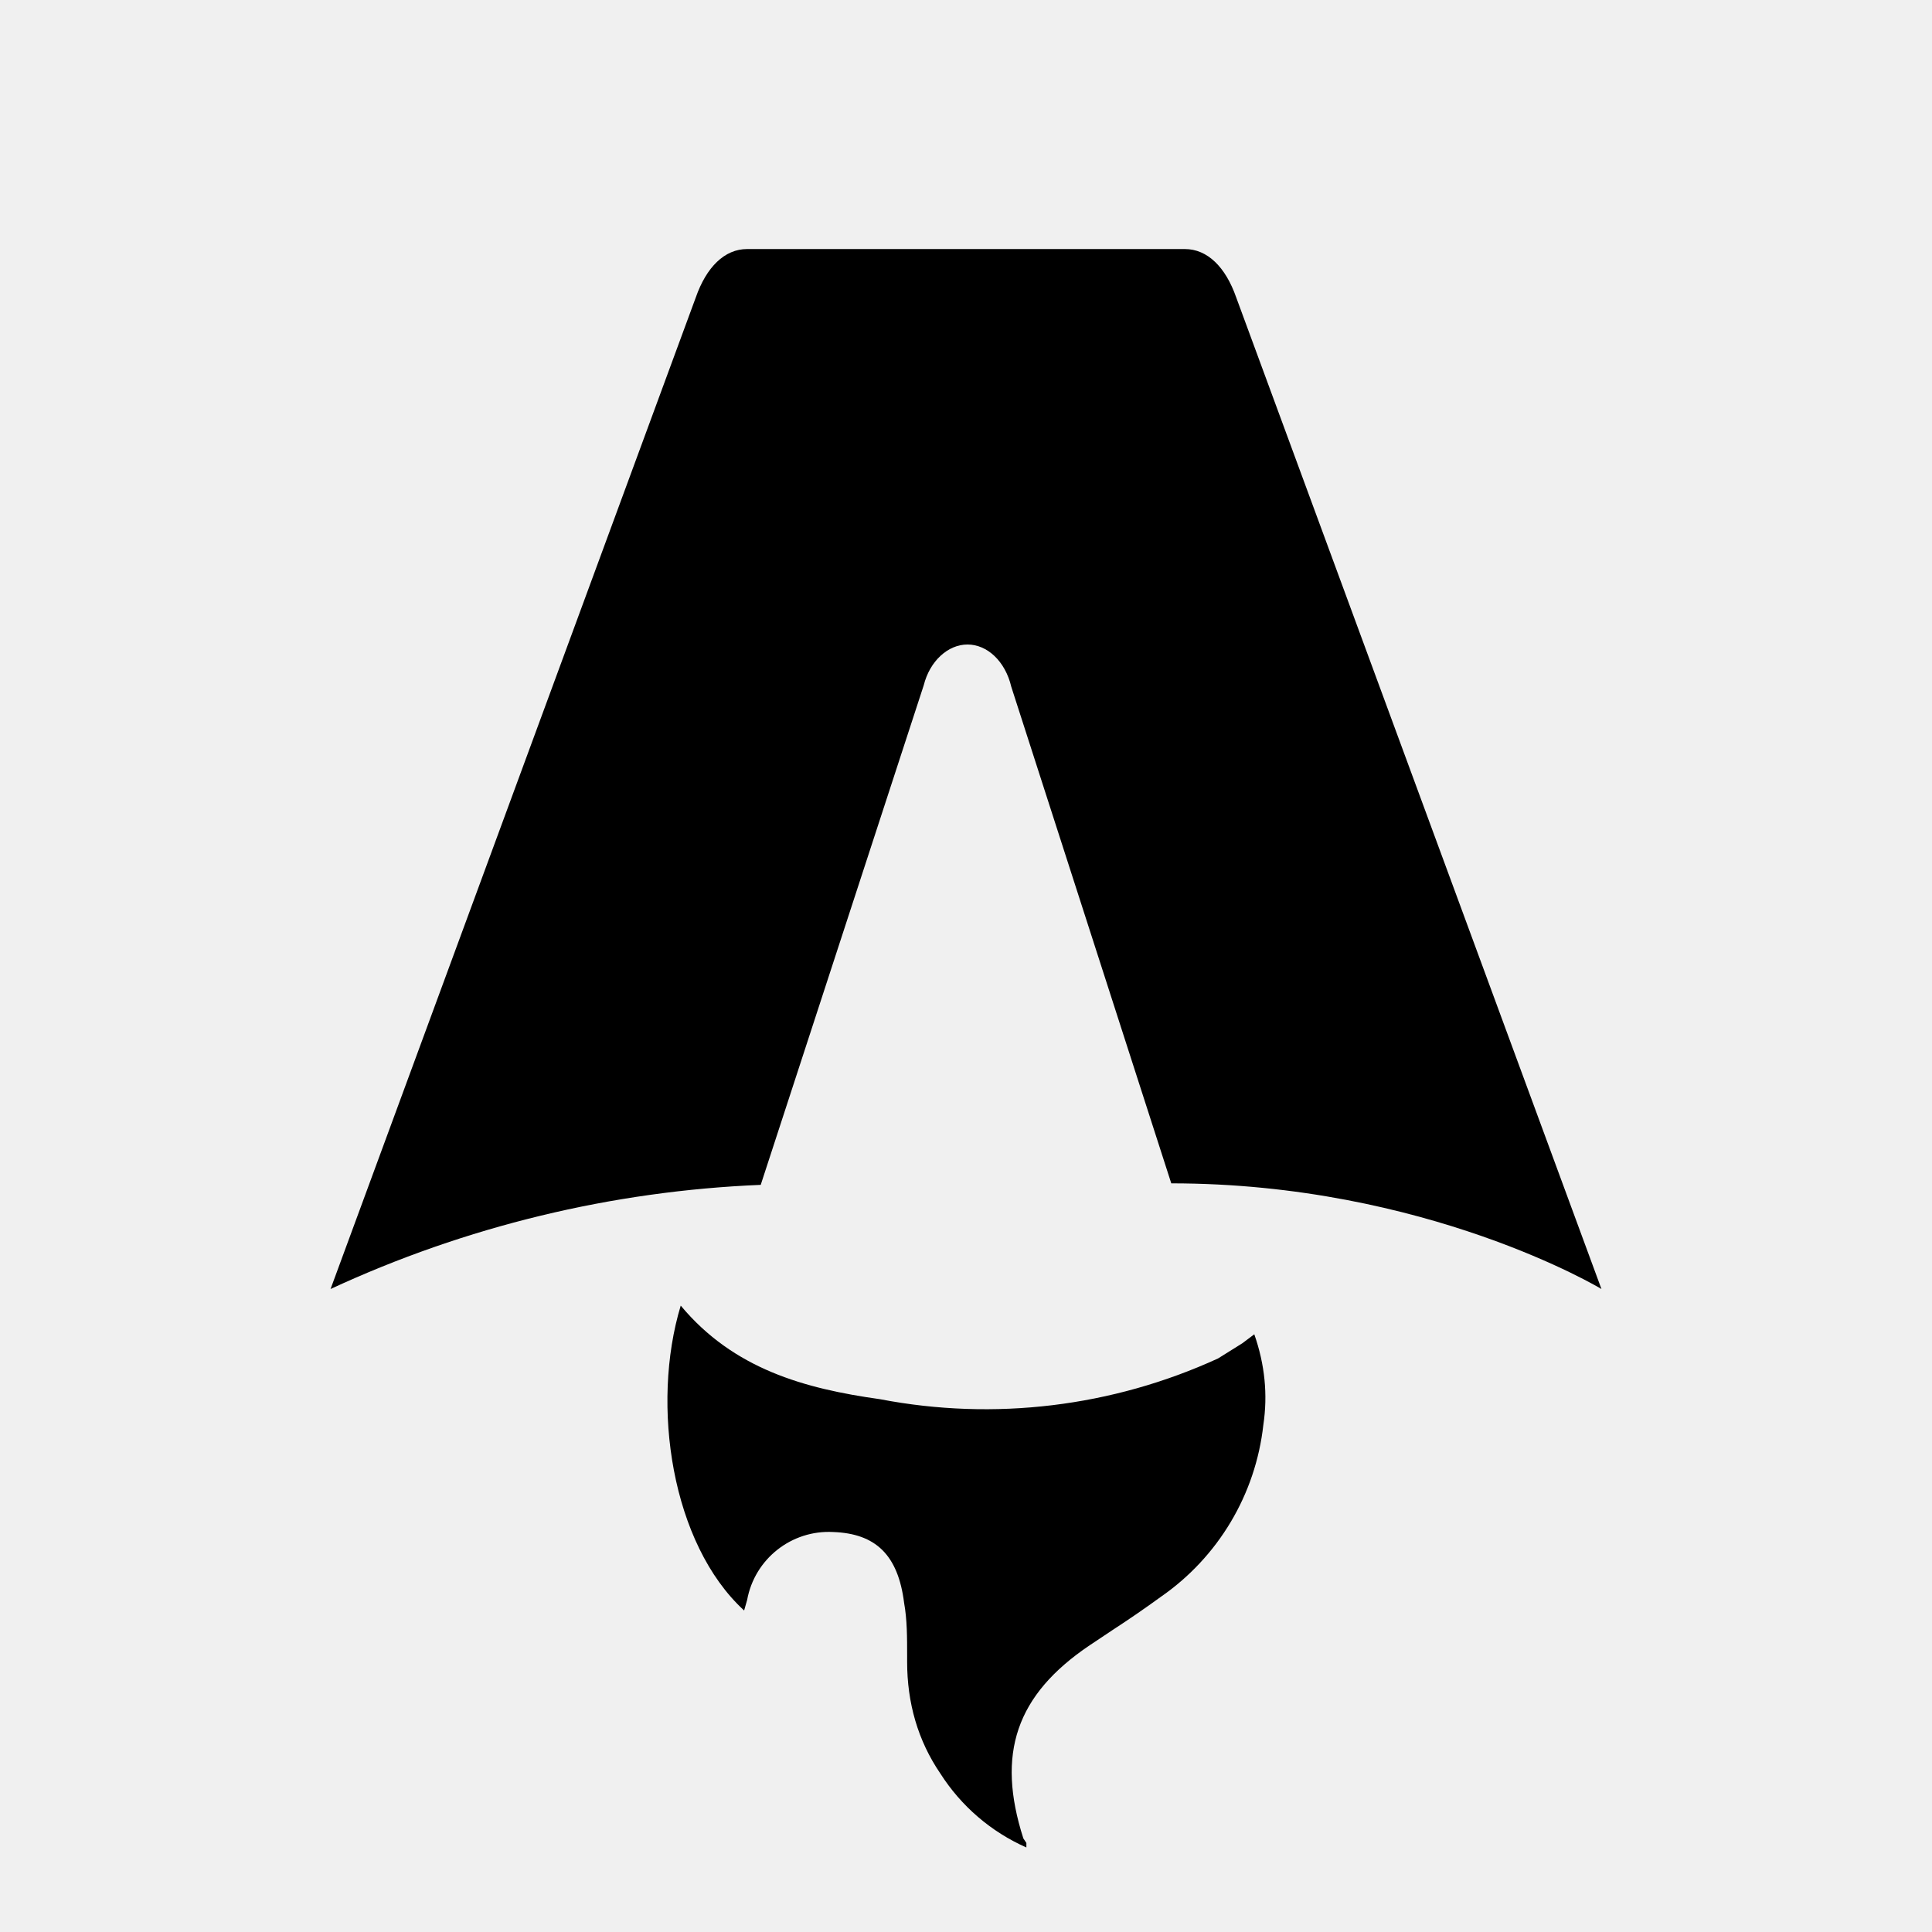
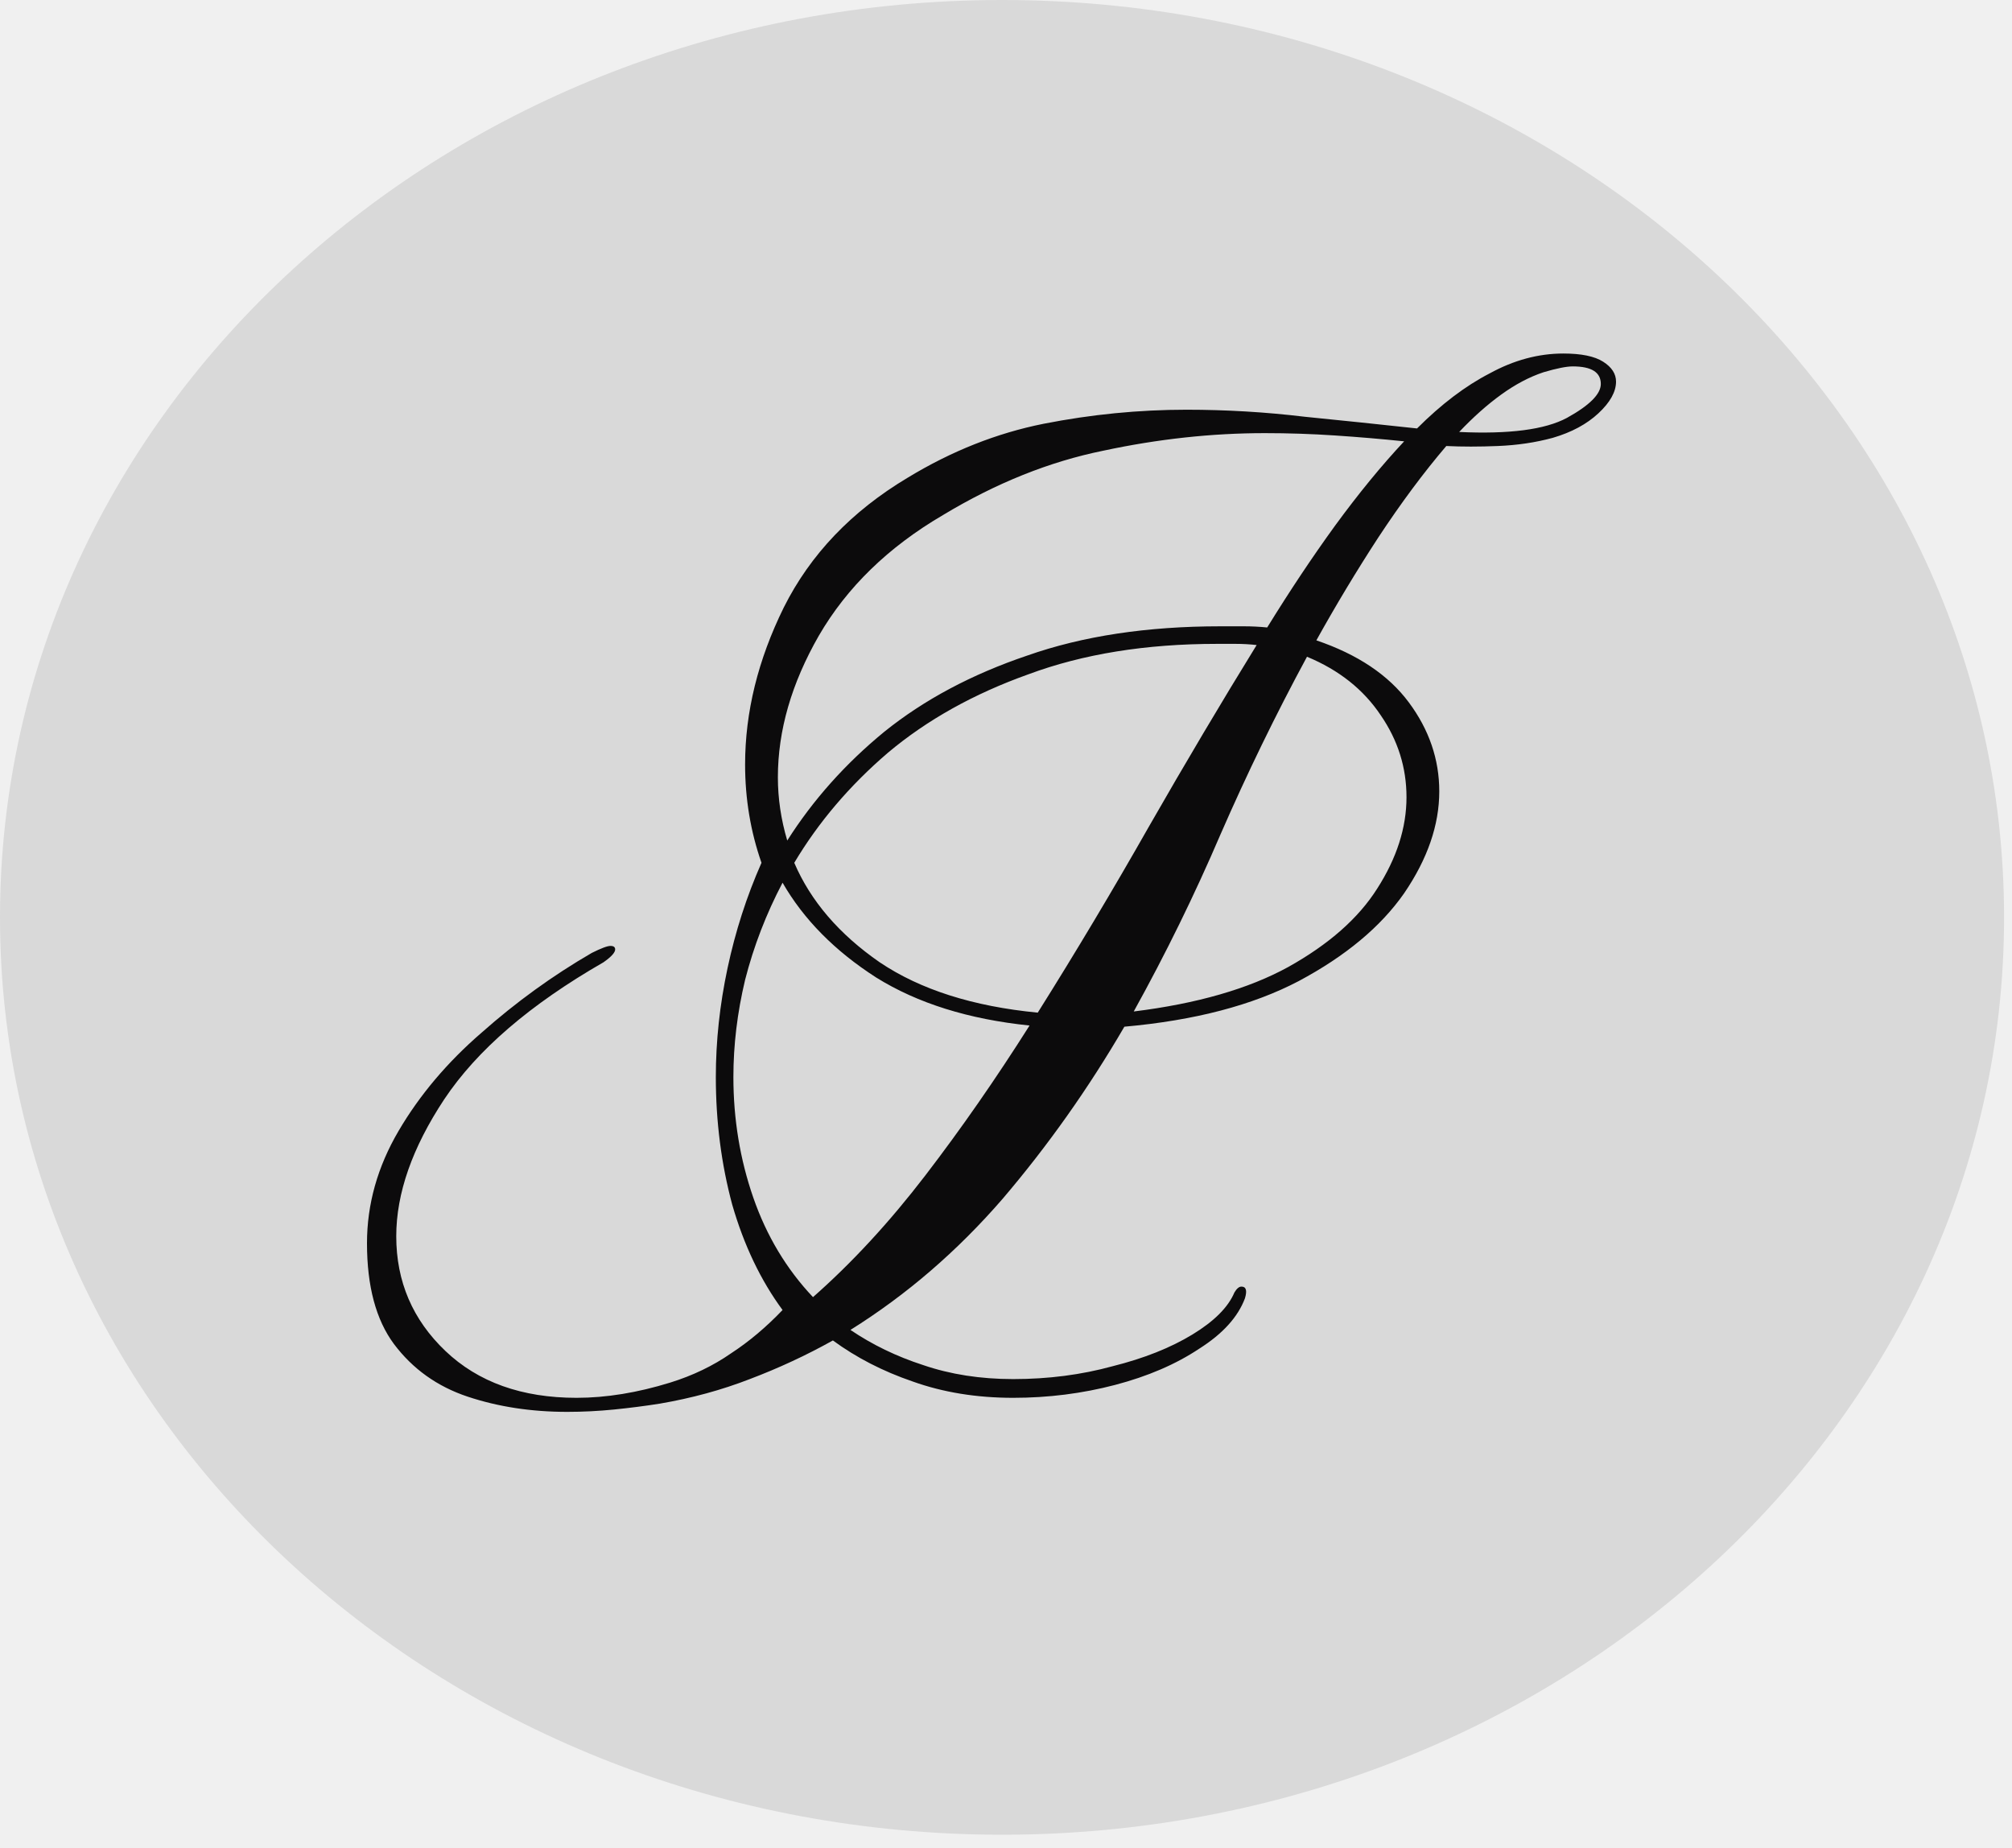
- <svg xmlns="http://www.w3.org/2000/svg" fill="none" viewBox="0 0 128 128">
-   <path d="M50.4 78.5a75.1 75.1 0 0 0-28.5 6.9l24.2-65.7c.7-2 1.9-3.2 3.4-3.2h29c1.5 0 2.7 1.2 3.4 3.2l24.2 65.7s-11.6-7-28.5-7L67 45.5c-.4-1.7-1.6-2.8-2.9-2.8-1.3 0-2.5 1.1-2.9 2.7L50.4 78.5Zm-1.1 28.2Zm-4.2-20.2c-2 6.6-.6 15.8 4.2 20.2a17.5 17.5 0 0 1 .2-.7 5.5 5.5 0 0 1 5.7-4.5c2.8.1 4.3 1.5 4.7 4.7.2 1.1.2 2.3.2 3.5v.4c0 2.7.7 5.2 2.2 7.4a13 13 0 0 0 5.7 4.9v-.3l-.2-.3c-1.8-5.6-.5-9.5 4.4-12.8l1.5-1a73 73 0 0 0 3.2-2.2 16 16 0 0 0 6.8-11.4c.3-2 .1-4-.6-6l-.8.6-1.6 1a37 37 0 0 1-22.4 2.7c-5-.7-9.7-2-13.2-6.2Z" />
-   <style>
-         path { fill: #000; }
-         @media (prefers-color-scheme: dark) {
-             path { fill: #FFF; }
-         }
-     </style>
+ <svg xmlns="http://www.w3.org/2000/svg" width="110" height="101" viewBox="0 0 110 101" fill="none">
+   <ellipse cx="54.783" cy="50.149" rx="54.783" ry="50.149" fill="#D9D9D9" />
+   <path d="M31.008 77.182C29.045 77.182 27.232 76.904 25.568 76.35C23.904 75.795 22.56 74.835 21.536 73.47C20.555 72.147 20.064 70.312 20.064 67.966C20.064 65.832 20.64 63.784 21.792 61.822C22.944 59.859 24.459 58.067 26.336 56.446C28.213 54.782 30.219 53.331 32.352 52.094C32.864 51.838 33.205 51.71 33.376 51.71C33.547 51.71 33.632 51.774 33.632 51.902C33.632 52.072 33.419 52.307 32.992 52.606C28.981 54.91 26.08 57.406 24.288 60.094C22.539 62.739 21.664 65.235 21.664 67.582C21.664 70.056 22.56 72.147 24.352 73.854C26.144 75.56 28.533 76.414 31.52 76.414C33.141 76.414 34.848 76.136 36.64 75.582C37.877 75.198 38.987 74.664 39.968 73.982C40.949 73.342 41.888 72.552 42.784 71.614C41.589 69.992 40.672 68.072 40.032 65.854C39.435 63.635 39.136 61.31 39.136 58.878C39.136 56.915 39.349 54.931 39.776 52.926C40.203 50.92 40.821 49 41.632 47.166C41.035 45.459 40.736 43.667 40.736 41.79C40.736 38.931 41.44 36.072 42.848 33.214C44.299 30.312 46.56 27.944 49.632 26.11C52.021 24.659 54.496 23.678 57.056 23.166C59.659 22.654 62.261 22.398 64.864 22.398C67.04 22.398 69.195 22.526 71.328 22.782C73.461 22.995 75.509 23.208 77.472 23.422C78.795 22.099 80.117 21.096 81.44 20.414C82.763 19.688 84.107 19.326 85.472 19.326C86.453 19.326 87.179 19.475 87.648 19.774C88.117 20.072 88.352 20.435 88.352 20.862C88.352 21.416 88.032 21.992 87.392 22.59C86.752 23.187 85.92 23.635 84.896 23.934C83.957 24.19 82.955 24.339 81.888 24.382C80.864 24.424 79.925 24.424 79.072 24.382C77.835 25.832 76.597 27.496 75.36 29.374C74.165 31.208 73.035 33.086 71.968 35.006C74.229 35.774 75.915 36.904 77.024 38.398C78.133 39.891 78.688 41.512 78.688 43.262C78.688 45.096 78.048 46.952 76.768 48.83C75.488 50.664 73.568 52.264 71.008 53.63C68.491 54.952 65.312 55.784 61.472 56.126C59.509 59.496 57.291 62.632 54.816 65.534C52.341 68.392 49.568 70.782 46.496 72.702C47.691 73.512 49.013 74.152 50.464 74.622C51.957 75.134 53.6 75.39 55.392 75.39C57.312 75.39 59.125 75.155 60.832 74.686C62.539 74.259 63.989 73.683 65.184 72.958C66.379 72.232 67.147 71.464 67.488 70.654C67.616 70.44 67.744 70.334 67.872 70.334C68.128 70.334 68.192 70.547 68.064 70.974C67.68 71.998 66.848 72.915 65.568 73.726C64.288 74.579 62.752 75.24 60.96 75.71C59.168 76.179 57.312 76.414 55.392 76.414C53.387 76.414 51.552 76.115 49.888 75.518C48.267 74.963 46.816 74.216 45.536 73.278C44.085 74.088 42.571 74.792 40.992 75.39C39.456 75.987 37.813 76.435 36.064 76.734C35.253 76.862 34.421 76.968 33.568 77.054C32.715 77.139 31.861 77.182 31.008 77.182ZM79.776 23.614C82.507 23.742 84.469 23.486 85.664 22.846C86.901 22.163 87.52 21.544 87.52 20.99C87.52 20.35 87.008 20.03 85.984 20.03C85.643 20.03 85.109 20.136 84.384 20.35C83.616 20.606 82.848 21.011 82.08 21.566C81.312 22.12 80.544 22.803 79.776 23.614ZM43.04 45.95C44.448 43.731 46.219 41.747 48.352 39.998C50.528 38.248 53.131 36.862 56.16 35.838C59.189 34.771 62.709 34.238 66.72 34.238C67.147 34.238 67.573 34.238 68 34.238C68.427 34.238 68.853 34.259 69.28 34.302C70.517 32.296 71.755 30.44 72.992 28.734C74.272 26.984 75.531 25.448 76.768 24.126C75.531 23.998 74.272 23.891 72.992 23.806C71.712 23.72 70.432 23.678 69.152 23.678C66.251 23.678 63.307 23.998 60.32 24.638C57.376 25.235 54.453 26.408 51.552 28.158C48.565 29.907 46.304 32.104 44.768 34.75C43.275 37.352 42.528 39.934 42.528 42.494C42.528 43.646 42.699 44.798 43.04 45.95ZM56.736 55.358C58.827 52.03 60.853 48.638 62.816 45.182C64.821 41.683 66.784 38.376 68.704 35.262C68.32 35.219 67.936 35.198 67.552 35.198C67.211 35.198 66.869 35.198 66.528 35.198C62.645 35.198 59.211 35.752 56.224 36.862C53.237 37.928 50.677 39.358 48.544 41.15C46.453 42.942 44.747 44.947 43.424 47.166C44.32 49.256 45.877 51.07 48.096 52.606C50.315 54.099 53.195 55.016 56.736 55.358ZM61.984 55.294C65.44 54.867 68.256 54.056 70.432 52.862C72.651 51.624 74.272 50.195 75.296 48.574C76.363 46.91 76.896 45.246 76.896 43.582C76.896 41.96 76.427 40.467 75.488 39.102C74.549 37.694 73.205 36.627 71.456 35.902C69.749 39.059 68.171 42.302 66.72 45.63C65.312 48.915 63.733 52.136 61.984 55.294ZM44.448 70.91C46.581 69.032 48.629 66.814 50.592 64.254C52.555 61.694 54.453 58.963 56.288 56.062C52.96 55.72 50.165 54.846 47.904 53.438C45.643 51.987 43.936 50.259 42.784 48.254C41.888 49.96 41.205 51.731 40.736 53.566C40.309 55.358 40.096 57.128 40.096 58.878C40.096 61.182 40.459 63.379 41.184 65.47C41.909 67.56 42.997 69.374 44.448 70.91Z" fill="#0C0B0C" />
</svg>
